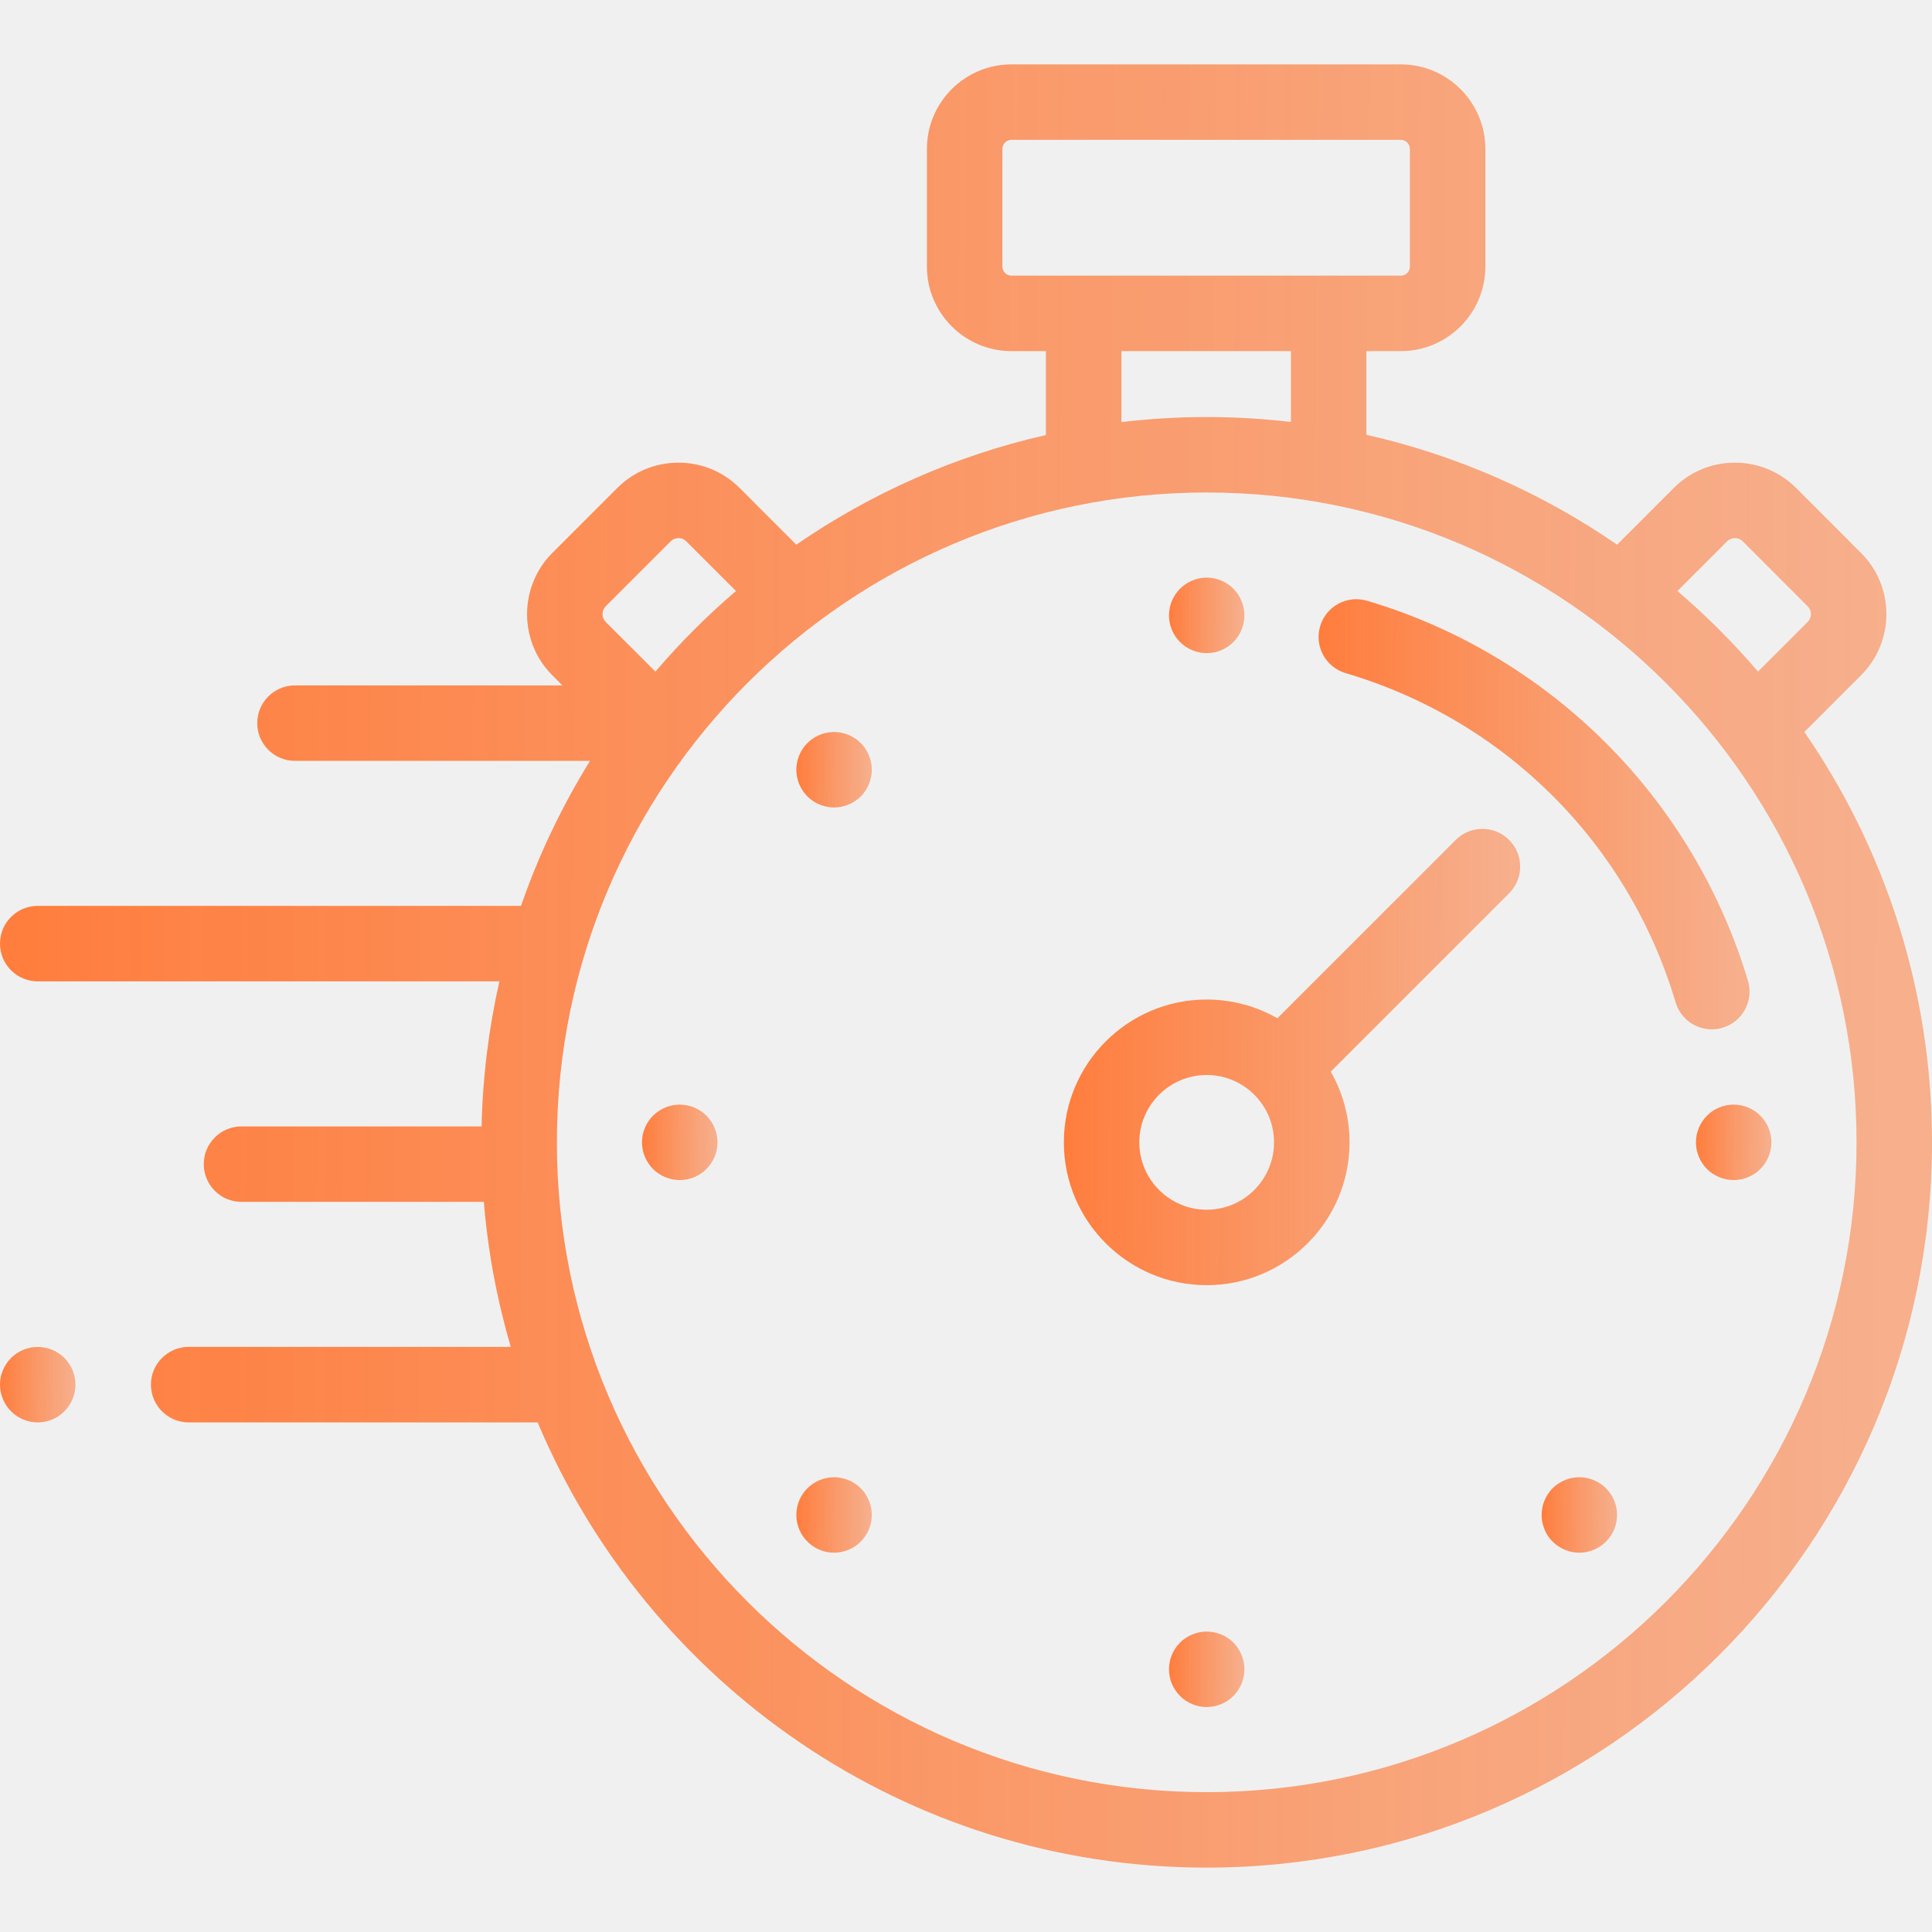
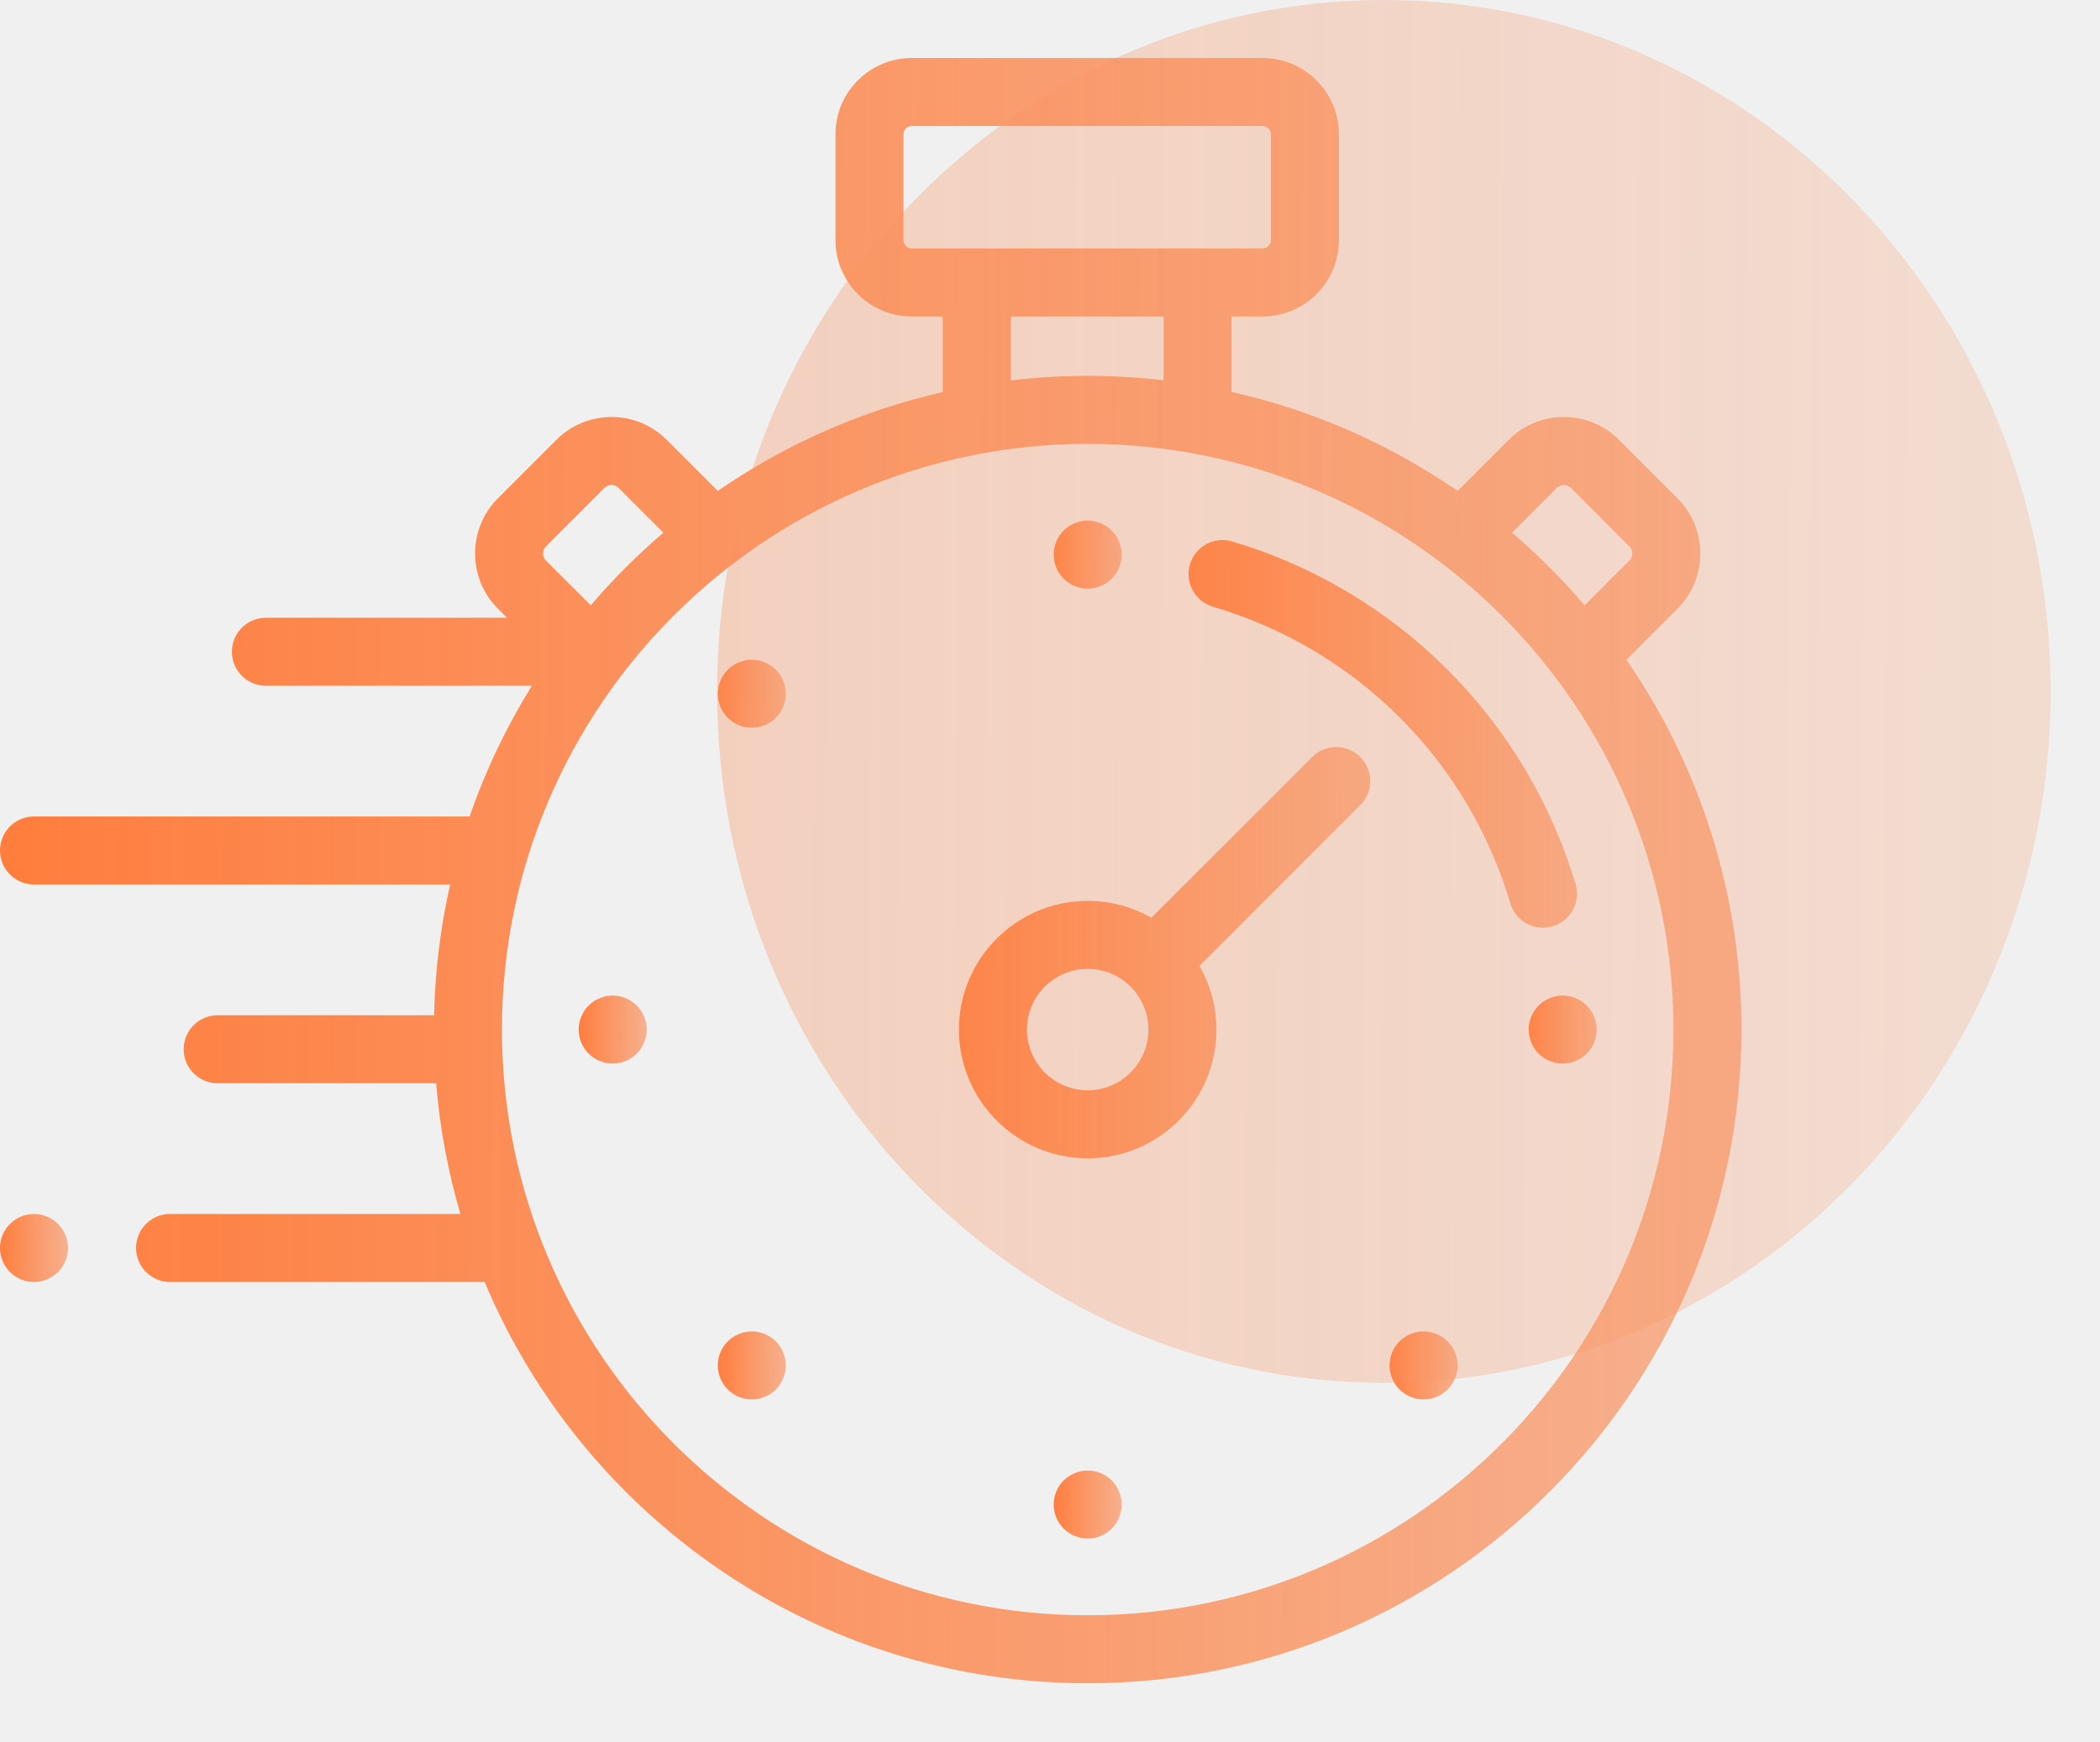
- <svg xmlns="http://www.w3.org/2000/svg" width="34" height="34" viewBox="0 0 34 34" fill="none">
-   <g clip-path="url(#clip0_0_381)">
-     <path d="M31.754 12.881L32.75 11.885C33.038 11.597 33.197 11.215 33.197 10.807C33.197 10.4 33.038 10.017 32.75 9.73L31.61 8.589C31.322 8.301 30.939 8.142 30.532 8.142C30.125 8.142 29.742 8.301 29.454 8.589L28.458 9.585C27.143 8.679 25.652 8.014 24.046 7.652V6.179H24.652C25.473 6.179 26.14 5.512 26.14 4.691V2.621C26.14 1.8 25.473 1.133 24.652 1.133H17.8C16.98 1.133 16.312 1.8 16.312 2.621V4.691C16.312 5.512 16.98 6.179 17.8 6.179H18.406V7.656C16.808 8.019 15.323 8.683 14.014 9.585L13.018 8.589C12.73 8.301 12.347 8.142 11.94 8.142C11.533 8.142 11.15 8.301 10.862 8.589L9.721 9.73C9.127 10.324 9.127 11.291 9.721 11.885L9.898 12.062H5.191C4.824 12.062 4.527 12.359 4.527 12.726C4.527 13.093 4.824 13.39 5.191 13.39H10.384C9.89 14.187 9.48 15.042 9.169 15.942H0.664C0.297 15.942 0 16.24 0 16.606C0 16.973 0.297 17.27 0.664 17.27H8.789C8.602 18.094 8.494 18.948 8.475 19.823H4.25C3.883 19.823 3.586 20.12 3.586 20.487C3.586 20.854 3.883 21.151 4.25 21.151H8.515C8.587 22.03 8.748 22.884 8.989 23.703H3.32C2.954 23.703 2.656 24.001 2.656 24.367C2.656 24.734 2.954 25.032 3.32 25.032H9.462C11.394 29.63 15.944 32.867 21.236 32.867C28.274 32.867 34 27.142 34 20.103C34 17.425 33.17 14.936 31.754 12.881ZM30.393 9.528C30.441 9.48 30.495 9.47 30.532 9.47C30.569 9.47 30.623 9.48 30.671 9.528L31.811 10.669C31.859 10.716 31.869 10.77 31.869 10.807C31.869 10.845 31.859 10.899 31.811 10.946L30.938 11.819C30.503 11.31 30.029 10.836 29.52 10.401L30.393 9.528ZM17.64 4.691V2.621C17.64 2.532 17.712 2.461 17.8 2.461H24.652C24.74 2.461 24.812 2.532 24.812 2.621V4.691C24.812 4.779 24.74 4.851 24.652 4.851H23.382H19.07H17.8C17.712 4.851 17.64 4.779 17.64 4.691ZM19.735 6.179H22.718V7.426C22.232 7.369 21.737 7.339 21.236 7.339C20.728 7.339 20.227 7.37 19.735 7.428L19.735 6.179ZM10.66 10.669L11.801 9.528C11.849 9.48 11.903 9.47 11.94 9.47C11.977 9.47 12.031 9.48 12.079 9.528L12.952 10.401C12.443 10.836 11.969 11.31 11.534 11.819L10.66 10.946C10.584 10.87 10.584 10.745 10.66 10.669ZM21.236 31.539C14.93 31.539 9.8 26.409 9.8 20.103C9.8 13.797 14.93 8.667 21.236 8.667C27.542 8.667 32.672 13.797 32.672 20.103C32.672 26.409 27.542 31.539 21.236 31.539Z" fill="url(#paint0_linear_0_381)" />
-     <path d="M25.619 14.781L22.48 17.92C22.113 17.71 21.688 17.59 21.236 17.59C19.85 17.59 18.722 18.717 18.722 20.103C18.722 21.489 19.85 22.617 21.236 22.617C22.622 22.617 23.75 21.489 23.75 20.103C23.75 19.651 23.629 19.227 23.419 18.859L26.558 15.72C26.817 15.461 26.817 15.04 26.558 14.781C26.299 14.522 25.878 14.522 25.619 14.781ZM21.236 21.289C20.582 21.289 20.05 20.757 20.05 20.103C20.05 19.45 20.582 18.918 21.236 18.918C21.89 18.918 22.421 19.45 22.421 20.103C22.421 20.757 21.89 21.289 21.236 21.289Z" fill="url(#paint1_linear_0_381)" />
-     <path d="M21.236 11.494C21.411 11.494 21.582 11.423 21.706 11.299C21.829 11.176 21.9 11.004 21.9 10.83C21.9 10.655 21.829 10.484 21.706 10.36C21.582 10.237 21.411 10.165 21.236 10.165C21.061 10.165 20.89 10.237 20.767 10.36C20.643 10.484 20.572 10.655 20.572 10.83C20.572 11.005 20.643 11.176 20.767 11.299C20.89 11.423 21.061 11.494 21.236 11.494Z" fill="url(#paint2_linear_0_381)" />
-     <path d="M21.236 28.713C21.061 28.713 20.89 28.784 20.767 28.907C20.643 29.031 20.572 29.202 20.572 29.377C20.572 29.552 20.643 29.723 20.767 29.846C20.89 29.971 21.061 30.041 21.236 30.041C21.411 30.041 21.582 29.971 21.706 29.846C21.829 29.723 21.9 29.552 21.9 29.377C21.9 29.202 21.829 29.031 21.706 28.907C21.582 28.784 21.411 28.713 21.236 28.713Z" fill="url(#paint3_linear_0_381)" />
-     <path d="M14.678 12.882C14.504 12.882 14.332 12.953 14.209 13.076C14.085 13.2 14.014 13.371 14.014 13.546C14.014 13.721 14.085 13.892 14.209 14.016C14.332 14.139 14.504 14.21 14.678 14.21C14.853 14.21 15.024 14.139 15.148 14.016C15.271 13.892 15.342 13.721 15.342 13.546C15.342 13.371 15.271 13.2 15.148 13.076C15.024 12.953 14.853 12.882 14.678 12.882Z" fill="url(#paint4_linear_0_381)" />
-     <path d="M27.794 25.997C27.618 25.997 27.448 26.068 27.323 26.191C27.2 26.315 27.13 26.486 27.13 26.661C27.13 26.835 27.2 27.007 27.323 27.13C27.448 27.254 27.618 27.325 27.794 27.325C27.968 27.325 28.14 27.254 28.263 27.13C28.387 27.007 28.458 26.835 28.458 26.661C28.458 26.486 28.387 26.315 28.263 26.191C28.14 26.068 27.968 25.997 27.794 25.997Z" fill="url(#paint5_linear_0_381)" />
-     <path d="M14.678 25.997C14.504 25.997 14.332 26.068 14.209 26.191C14.085 26.315 14.014 26.486 14.014 26.661C14.014 26.835 14.085 27.007 14.209 27.13C14.332 27.254 14.504 27.325 14.678 27.325C14.853 27.325 15.024 27.254 15.148 27.13C15.271 27.007 15.342 26.835 15.342 26.661C15.342 26.486 15.271 26.315 15.148 26.191C15.024 26.068 14.853 25.997 14.678 25.997Z" fill="url(#paint6_linear_0_381)" />
-     <path d="M11.962 19.439C11.787 19.439 11.617 19.51 11.493 19.634C11.369 19.757 11.298 19.928 11.298 20.103C11.298 20.278 11.369 20.449 11.493 20.573C11.617 20.697 11.787 20.767 11.962 20.767C12.137 20.767 12.308 20.697 12.432 20.573C12.555 20.449 12.627 20.278 12.627 20.103C12.627 19.928 12.556 19.757 12.432 19.634C12.308 19.51 12.137 19.439 11.962 19.439Z" fill="url(#paint7_linear_0_381)" />
-     <path d="M30.979 19.634C30.856 19.51 30.684 19.439 30.51 19.439C30.334 19.439 30.164 19.51 30.04 19.634C29.917 19.757 29.846 19.928 29.846 20.103C29.846 20.279 29.917 20.449 30.04 20.573C30.164 20.696 30.335 20.767 30.51 20.767C30.684 20.767 30.856 20.696 30.979 20.573C31.103 20.449 31.174 20.278 31.174 20.103C31.174 19.928 31.103 19.757 30.979 19.634Z" fill="url(#paint8_linear_0_381)" />
-     <path d="M0.664 23.704C0.489 23.704 0.318 23.774 0.195 23.898C0.071 24.022 0 24.192 0 24.368C0 24.542 0.071 24.713 0.195 24.837C0.318 24.961 0.489 25.032 0.664 25.032C0.839 25.032 1.01 24.961 1.133 24.837C1.257 24.714 1.328 24.542 1.328 24.368C1.328 24.192 1.257 24.021 1.133 23.898C1.01 23.774 0.839 23.704 0.664 23.704Z" fill="url(#paint9_linear_0_381)" />
-     <path d="M30.314 18.087C30.666 17.982 30.866 17.612 30.761 17.261C30.291 15.686 29.425 14.236 28.255 13.069C27.085 11.901 25.634 11.038 24.057 10.572C23.705 10.468 23.336 10.669 23.232 11.021C23.128 11.372 23.329 11.742 23.681 11.846C26.483 12.674 28.654 14.84 29.488 17.64C29.574 17.928 29.838 18.115 30.124 18.115C30.187 18.115 30.251 18.106 30.314 18.087Z" fill="url(#paint10_linear_0_381)" />
+ <svg xmlns="http://www.w3.org/2000/svg" width="41" height="34" viewBox="0 0 41 34" fill="none">
+   <g clip-path="url(#clip0_0_379)">
+     <path d="M31.754 12.881L32.75 11.885C33.038 11.597 33.197 11.215 33.197 10.807C33.197 10.4 33.038 10.017 32.75 9.73L31.61 8.589C31.322 8.301 30.939 8.142 30.532 8.142C30.125 8.142 29.742 8.301 29.454 8.589L28.458 9.585C27.143 8.679 25.652 8.014 24.046 7.652V6.179H24.652C25.473 6.179 26.14 5.512 26.14 4.691V2.621C26.14 1.8 25.473 1.133 24.652 1.133H17.8C16.98 1.133 16.312 1.8 16.312 2.621V4.691C16.312 5.512 16.98 6.179 17.8 6.179H18.406V7.656C16.808 8.019 15.323 8.683 14.014 9.585L13.018 8.589C12.73 8.301 12.347 8.142 11.94 8.142C11.533 8.142 11.15 8.301 10.862 8.589L9.721 9.73C9.127 10.324 9.127 11.291 9.721 11.885L9.898 12.062H5.191C4.824 12.062 4.527 12.359 4.527 12.726C4.527 13.093 4.824 13.39 5.191 13.39H10.384C9.89 14.187 9.48 15.042 9.169 15.942H0.664C0.297 15.942 0 16.24 0 16.606C0 16.973 0.297 17.27 0.664 17.27H8.789C8.602 18.094 8.494 18.948 8.475 19.823H4.25C3.883 19.823 3.586 20.12 3.586 20.487C3.586 20.854 3.883 21.151 4.25 21.151H8.515C8.587 22.03 8.748 22.884 8.989 23.703H3.32C2.954 23.703 2.656 24.001 2.656 24.367C2.656 24.734 2.954 25.032 3.32 25.032H9.462C11.394 29.63 15.944 32.867 21.236 32.867C28.274 32.867 34 27.142 34 20.103C34 17.425 33.17 14.936 31.754 12.881ZM30.393 9.528C30.441 9.48 30.495 9.47 30.532 9.47C30.569 9.47 30.623 9.48 30.671 9.528L31.811 10.669C31.859 10.716 31.869 10.77 31.869 10.807C31.869 10.845 31.859 10.899 31.811 10.946L30.938 11.819C30.503 11.31 30.029 10.836 29.52 10.401L30.393 9.528ZM17.64 4.691V2.621C17.64 2.532 17.712 2.461 17.8 2.461H24.652C24.74 2.461 24.812 2.532 24.812 2.621V4.691C24.812 4.779 24.74 4.851 24.652 4.851H23.382H19.07H17.8C17.712 4.851 17.64 4.779 17.64 4.691ZM19.735 6.179H22.718V7.426C22.232 7.369 21.737 7.339 21.236 7.339C20.728 7.339 20.227 7.37 19.735 7.428L19.735 6.179ZM10.66 10.669L11.801 9.528C11.849 9.48 11.903 9.47 11.94 9.47C11.977 9.47 12.031 9.48 12.079 9.528L12.952 10.401C12.443 10.836 11.969 11.31 11.534 11.819L10.66 10.946C10.584 10.87 10.584 10.745 10.66 10.669ZM21.236 31.539C14.93 31.539 9.8 26.409 9.8 20.103C9.8 13.797 14.93 8.667 21.236 8.667C27.542 8.667 32.672 13.797 32.672 20.103C32.672 26.409 27.542 31.539 21.236 31.539Z" fill="url(#paint0_linear_0_379)" />
+     <path d="M25.619 14.781L22.48 17.92C22.113 17.71 21.688 17.59 21.236 17.59C19.85 17.59 18.722 18.717 18.722 20.103C18.722 21.489 19.85 22.617 21.236 22.617C22.622 22.617 23.75 21.489 23.75 20.103C23.75 19.651 23.629 19.227 23.419 18.859L26.558 15.72C26.817 15.461 26.817 15.04 26.558 14.781C26.299 14.522 25.878 14.522 25.619 14.781ZM21.236 21.289C20.582 21.289 20.05 20.757 20.05 20.103C20.05 19.45 20.582 18.918 21.236 18.918C21.89 18.918 22.421 19.45 22.421 20.103C22.421 20.757 21.89 21.289 21.236 21.289Z" fill="url(#paint1_linear_0_379)" />
+     <path d="M21.236 11.494C21.411 11.494 21.582 11.423 21.706 11.299C21.829 11.176 21.9 11.004 21.9 10.83C21.9 10.655 21.829 10.484 21.706 10.36C21.582 10.237 21.411 10.165 21.236 10.165C21.061 10.165 20.89 10.237 20.767 10.36C20.643 10.484 20.572 10.655 20.572 10.83C20.572 11.005 20.643 11.176 20.767 11.299C20.89 11.423 21.061 11.494 21.236 11.494Z" fill="url(#paint2_linear_0_379)" />
+     <path d="M21.236 28.713C21.061 28.713 20.89 28.784 20.767 28.907C20.643 29.031 20.572 29.202 20.572 29.377C20.572 29.552 20.643 29.723 20.767 29.846C20.89 29.971 21.061 30.041 21.236 30.041C21.411 30.041 21.582 29.971 21.706 29.846C21.829 29.723 21.9 29.552 21.9 29.377C21.9 29.202 21.829 29.031 21.706 28.907C21.582 28.784 21.411 28.713 21.236 28.713Z" fill="url(#paint3_linear_0_379)" />
+     <path d="M14.678 12.882C14.504 12.882 14.332 12.953 14.209 13.076C14.085 13.2 14.014 13.371 14.014 13.546C14.014 13.721 14.085 13.892 14.209 14.016C14.332 14.139 14.504 14.21 14.678 14.21C14.853 14.21 15.024 14.139 15.148 14.016C15.271 13.892 15.342 13.721 15.342 13.546C15.342 13.371 15.271 13.2 15.148 13.076C15.024 12.953 14.853 12.882 14.678 12.882Z" fill="url(#paint4_linear_0_379)" />
+     <path d="M27.794 25.997C27.618 25.997 27.448 26.068 27.323 26.191C27.2 26.315 27.13 26.486 27.13 26.661C27.13 26.835 27.2 27.007 27.323 27.13C27.448 27.254 27.618 27.325 27.794 27.325C27.968 27.325 28.14 27.254 28.263 27.13C28.387 27.007 28.458 26.835 28.458 26.661C28.458 26.486 28.387 26.315 28.263 26.191C28.14 26.068 27.968 25.997 27.794 25.997Z" fill="url(#paint5_linear_0_379)" />
+     <path d="M14.678 25.997C14.504 25.997 14.332 26.068 14.209 26.191C14.085 26.315 14.014 26.486 14.014 26.661C14.014 26.835 14.085 27.007 14.209 27.13C14.332 27.254 14.504 27.325 14.678 27.325C14.853 27.325 15.024 27.254 15.148 27.13C15.271 27.007 15.342 26.835 15.342 26.661C15.342 26.486 15.271 26.315 15.148 26.191C15.024 26.068 14.853 25.997 14.678 25.997Z" fill="url(#paint6_linear_0_379)" />
+     <path d="M11.962 19.439C11.787 19.439 11.617 19.51 11.493 19.634C11.369 19.757 11.298 19.928 11.298 20.103C11.298 20.278 11.369 20.449 11.493 20.573C11.617 20.697 11.787 20.767 11.962 20.767C12.137 20.767 12.308 20.697 12.432 20.573C12.555 20.449 12.627 20.278 12.627 20.103C12.627 19.928 12.556 19.757 12.432 19.634C12.308 19.51 12.137 19.439 11.962 19.439Z" fill="url(#paint7_linear_0_379)" />
+     <path d="M30.979 19.634C30.856 19.51 30.684 19.439 30.51 19.439C30.334 19.439 30.164 19.51 30.04 19.634C29.917 19.757 29.846 19.928 29.846 20.103C29.846 20.279 29.917 20.449 30.04 20.573C30.164 20.696 30.335 20.767 30.51 20.767C30.684 20.767 30.856 20.696 30.979 20.573C31.103 20.449 31.174 20.278 31.174 20.103C31.174 19.928 31.103 19.757 30.979 19.634Z" fill="url(#paint8_linear_0_379)" />
+     <path d="M0.664 23.704C0.489 23.704 0.318 23.774 0.195 23.898C0.071 24.022 0 24.192 0 24.368C0 24.542 0.071 24.713 0.195 24.837C0.318 24.961 0.489 25.032 0.664 25.032C0.839 25.032 1.01 24.961 1.133 24.837C1.257 24.714 1.328 24.542 1.328 24.368C1.328 24.192 1.257 24.021 1.133 23.898C1.01 23.774 0.839 23.704 0.664 23.704Z" fill="url(#paint9_linear_0_379)" />
+     <path d="M30.314 18.087C30.666 17.982 30.866 17.612 30.761 17.261C30.291 15.686 29.425 14.236 28.255 13.069C27.085 11.901 25.634 11.038 24.057 10.572C23.705 10.468 23.336 10.669 23.232 11.021C23.128 11.372 23.329 11.742 23.681 11.846C26.483 12.674 28.654 14.84 29.488 17.64C29.574 17.928 29.838 18.115 30.124 18.115C30.187 18.115 30.251 18.106 30.314 18.087Z" fill="url(#paint10_linear_0_379)" />
  </g>
+   <ellipse opacity="0.35" cx="27.018" cy="13.5" rx="13.018" ry="13.5" fill="url(#paint11_linear_0_379)" />
  <defs>
-     <linearGradient id="paint0_linear_0_381" x1="-1.82285e-07" y1="15.942" x2="33.185" y2="16.101" gradientUnits="userSpaceOnUse">
+     <linearGradient id="paint0_linear_0_379" x1="-1.82285e-07" y1="15.942" x2="33.185" y2="16.101" gradientUnits="userSpaceOnUse">
      <stop stop-color="#FF7D3D" />
      <stop offset="1" stop-color="#F99462" stop-opacity="0.71" />
    </linearGradient>
-     <linearGradient id="paint1_linear_0_381" x1="18.722" y1="18.334" x2="26.56" y2="18.369" gradientUnits="userSpaceOnUse">
+     <linearGradient id="paint1_linear_0_379" x1="18.722" y1="18.334" x2="26.56" y2="18.369" gradientUnits="userSpaceOnUse">
      <stop stop-color="#FF7D3D" />
      <stop offset="1" stop-color="#F99462" stop-opacity="0.71" />
    </linearGradient>
-     <linearGradient id="paint2_linear_0_381" x1="20.572" y1="10.785" x2="21.868" y2="10.791" gradientUnits="userSpaceOnUse">
+     <linearGradient id="paint2_linear_0_379" x1="20.572" y1="10.785" x2="21.868" y2="10.791" gradientUnits="userSpaceOnUse">
      <stop stop-color="#FF7D3D" />
      <stop offset="1" stop-color="#F99462" stop-opacity="0.71" />
    </linearGradient>
-     <linearGradient id="paint3_linear_0_381" x1="20.572" y1="29.333" x2="21.868" y2="29.338" gradientUnits="userSpaceOnUse">
+     <linearGradient id="paint3_linear_0_379" x1="20.572" y1="29.333" x2="21.868" y2="29.338" gradientUnits="userSpaceOnUse">
      <stop stop-color="#FF7D3D" />
      <stop offset="1" stop-color="#F99462" stop-opacity="0.71" />
    </linearGradient>
-     <linearGradient id="paint4_linear_0_381" x1="14.014" y1="13.501" x2="15.311" y2="13.507" gradientUnits="userSpaceOnUse">
+     <linearGradient id="paint4_linear_0_379" x1="14.014" y1="13.501" x2="15.311" y2="13.507" gradientUnits="userSpaceOnUse">
      <stop stop-color="#FF7D3D" />
      <stop offset="1" stop-color="#F99462" stop-opacity="0.71" />
    </linearGradient>
-     <linearGradient id="paint5_linear_0_381" x1="27.13" y1="26.616" x2="28.426" y2="26.622" gradientUnits="userSpaceOnUse">
+     <linearGradient id="paint5_linear_0_379" x1="27.13" y1="26.616" x2="28.426" y2="26.622" gradientUnits="userSpaceOnUse">
      <stop stop-color="#FF7D3D" />
      <stop offset="1" stop-color="#F99462" stop-opacity="0.71" />
    </linearGradient>
-     <linearGradient id="paint6_linear_0_381" x1="14.014" y1="26.616" x2="15.311" y2="26.622" gradientUnits="userSpaceOnUse">
+     <linearGradient id="paint6_linear_0_379" x1="14.014" y1="26.616" x2="15.311" y2="26.622" gradientUnits="userSpaceOnUse">
      <stop stop-color="#FF7D3D" />
      <stop offset="1" stop-color="#F99462" stop-opacity="0.71" />
    </linearGradient>
-     <linearGradient id="paint7_linear_0_381" x1="11.298" y1="20.059" x2="12.595" y2="20.065" gradientUnits="userSpaceOnUse">
+     <linearGradient id="paint7_linear_0_379" x1="11.298" y1="20.059" x2="12.595" y2="20.065" gradientUnits="userSpaceOnUse">
      <stop stop-color="#FF7D3D" />
      <stop offset="1" stop-color="#F99462" stop-opacity="0.71" />
    </linearGradient>
-     <linearGradient id="paint8_linear_0_381" x1="29.846" y1="20.059" x2="31.142" y2="20.065" gradientUnits="userSpaceOnUse">
+     <linearGradient id="paint8_linear_0_379" x1="29.846" y1="20.059" x2="31.142" y2="20.065" gradientUnits="userSpaceOnUse">
      <stop stop-color="#FF7D3D" />
      <stop offset="1" stop-color="#F99462" stop-opacity="0.71" />
    </linearGradient>
-     <linearGradient id="paint9_linear_0_381" x1="-7.12053e-09" y1="24.323" x2="1.296" y2="24.329" gradientUnits="userSpaceOnUse">
+     <linearGradient id="paint9_linear_0_379" x1="-7.12053e-09" y1="24.323" x2="1.296" y2="24.329" gradientUnits="userSpaceOnUse">
      <stop stop-color="#FF7D3D" />
      <stop offset="1" stop-color="#F99462" stop-opacity="0.71" />
    </linearGradient>
-     <linearGradient id="paint10_linear_0_381" x1="23.204" y1="14.077" x2="30.607" y2="14.11" gradientUnits="userSpaceOnUse">
+     <linearGradient id="paint10_linear_0_379" x1="23.204" y1="14.077" x2="30.607" y2="14.11" gradientUnits="userSpaceOnUse">
      <stop stop-color="#FF7D3D" />
      <stop offset="1" stop-color="#F99462" stop-opacity="0.71" />
    </linearGradient>
-     <clipPath id="clip0_0_381">
+     <linearGradient id="paint11_linear_0_379" x1="14" y1="12.6" x2="39.412" y2="12.709" gradientUnits="userSpaceOnUse">
+       <stop stop-color="#F99462" />
+       <stop offset="1" stop-color="#F99462" stop-opacity="0.65" />
+     </linearGradient>
+     <clipPath id="clip0_0_379">
      <rect width="34" height="34" fill="white" />
    </clipPath>
  </defs>
</svg>
